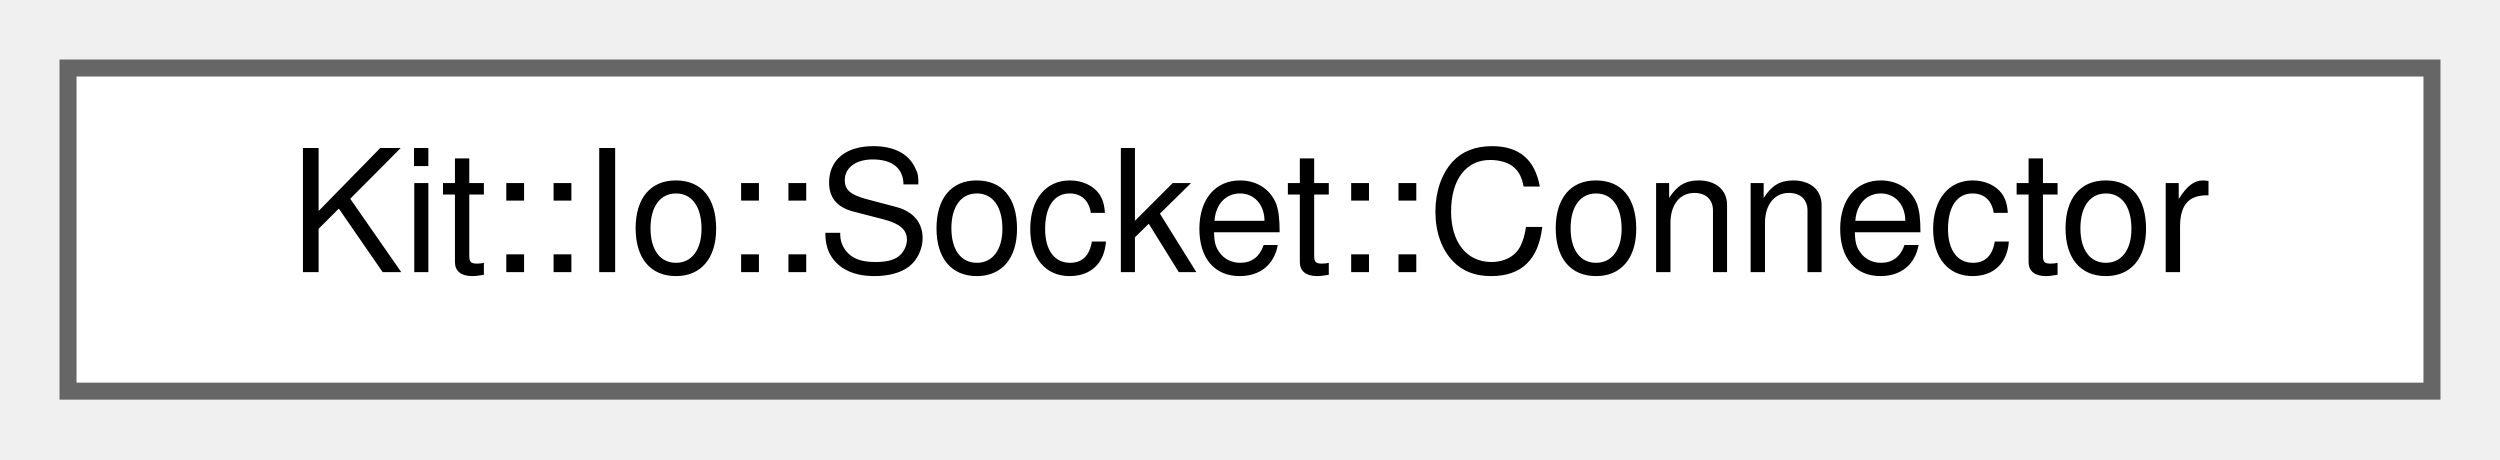
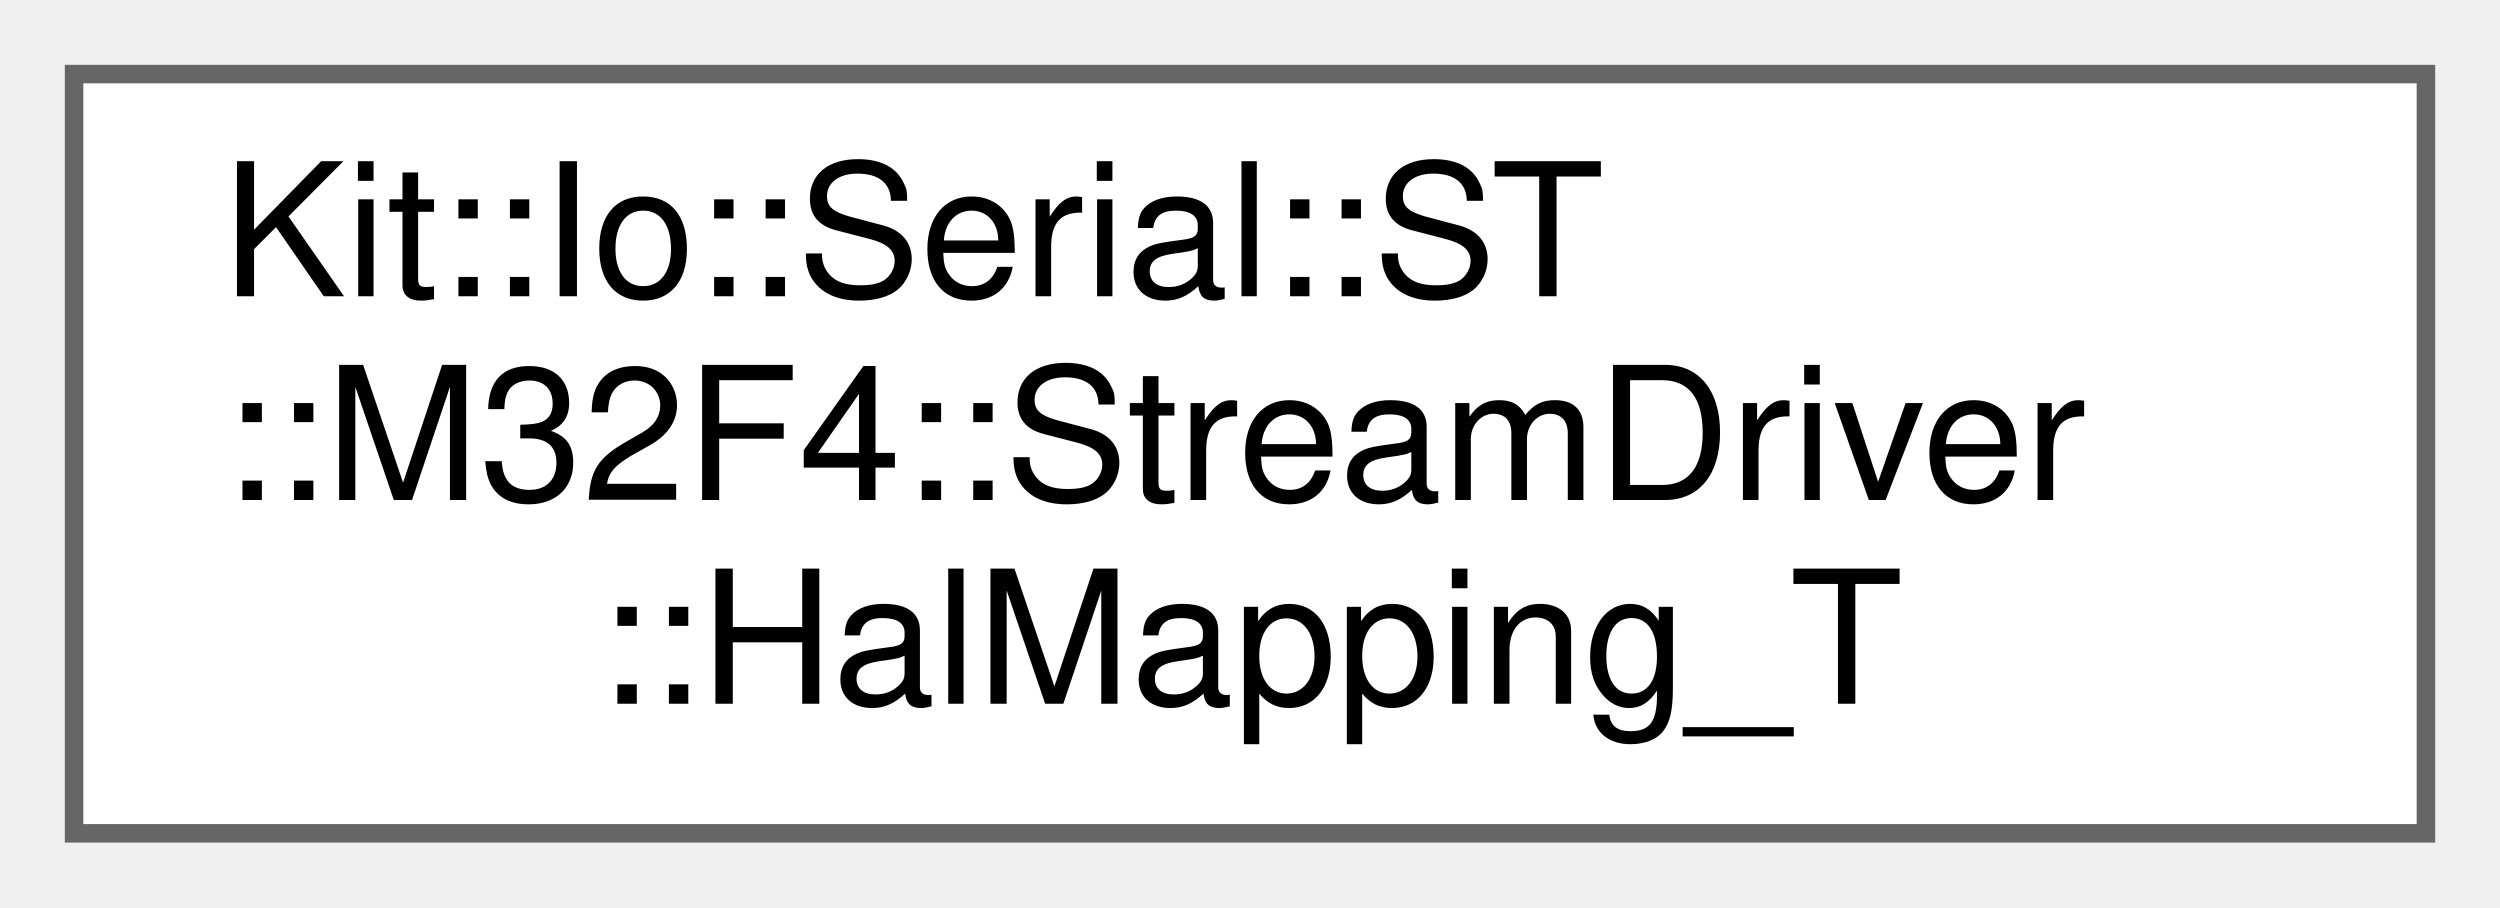
- <svg xmlns="http://www.w3.org/2000/svg" xmlns:xlink="http://www.w3.org/1999/xlink" width="147pt" height="27pt" viewBox="0.00 0.00 147.00 27.00">
-   <g id="graph0" class="graph" transform="scale(1 1) rotate(0) translate(4 23)">
+ <svg xmlns="http://www.w3.org/2000/svg" xmlns:xlink="http://www.w3.org/1999/xlink" width="135pt" height="49pt" viewBox="0.00 0.00 135.00 49.00">
+   <g id="graph0" class="graph" transform="scale(1 1) rotate(0) translate(4 45)">
    <g id="Node000000" class="node">
      <g id="a_Node000000">
-         <a xlink:href="class_kit_1_1_io_1_1_socket_1_1_connector.html" target="_top" xlink:title="This static class defines a platform independent interface for establishing/requesting a SIMPLE socke...">
-           <polygon fill="white" stroke="#666666" points="139,-19 0,-19 0,0 139,0 139,-19" />
-           <text text-anchor="middle" x="69.5" y="-7" font-family="Helvetica,sans-Serif" font-size="10.00">Kit::Io::Socket::Connector</text>
+         <a xlink:href="class_kit_1_1_io_1_1_serial_1_1_s_t_1_1_m32_f4_1_1_stream_driver.html#struct_kit_1_1_io_1_1_serial_1_1_s_t_1_1_m32_f4_1_1_stream_driver_1_1_hal_mapping___t" target="_top" xlink:title="Used to map a HAL UART Handle to an instance of this class.">
+           <polygon fill="white" stroke="#666666" points="127,-41 0,-41 0,0 127,0 127,-41" />
+           <text text-anchor="start" x="8" y="-29" font-family="Helvetica,sans-Serif" font-size="10.00">Kit::Io::Serial::ST</text>
+           <text text-anchor="start" x="8" y="-18" font-family="Helvetica,sans-Serif" font-size="10.00">::M32F4::StreamDriver</text>
+           <text text-anchor="middle" x="63.5" y="-7" font-family="Helvetica,sans-Serif" font-size="10.00">::HalMapping_T</text>
        </a>
      </g>
    </g>
  </g>
</svg>
